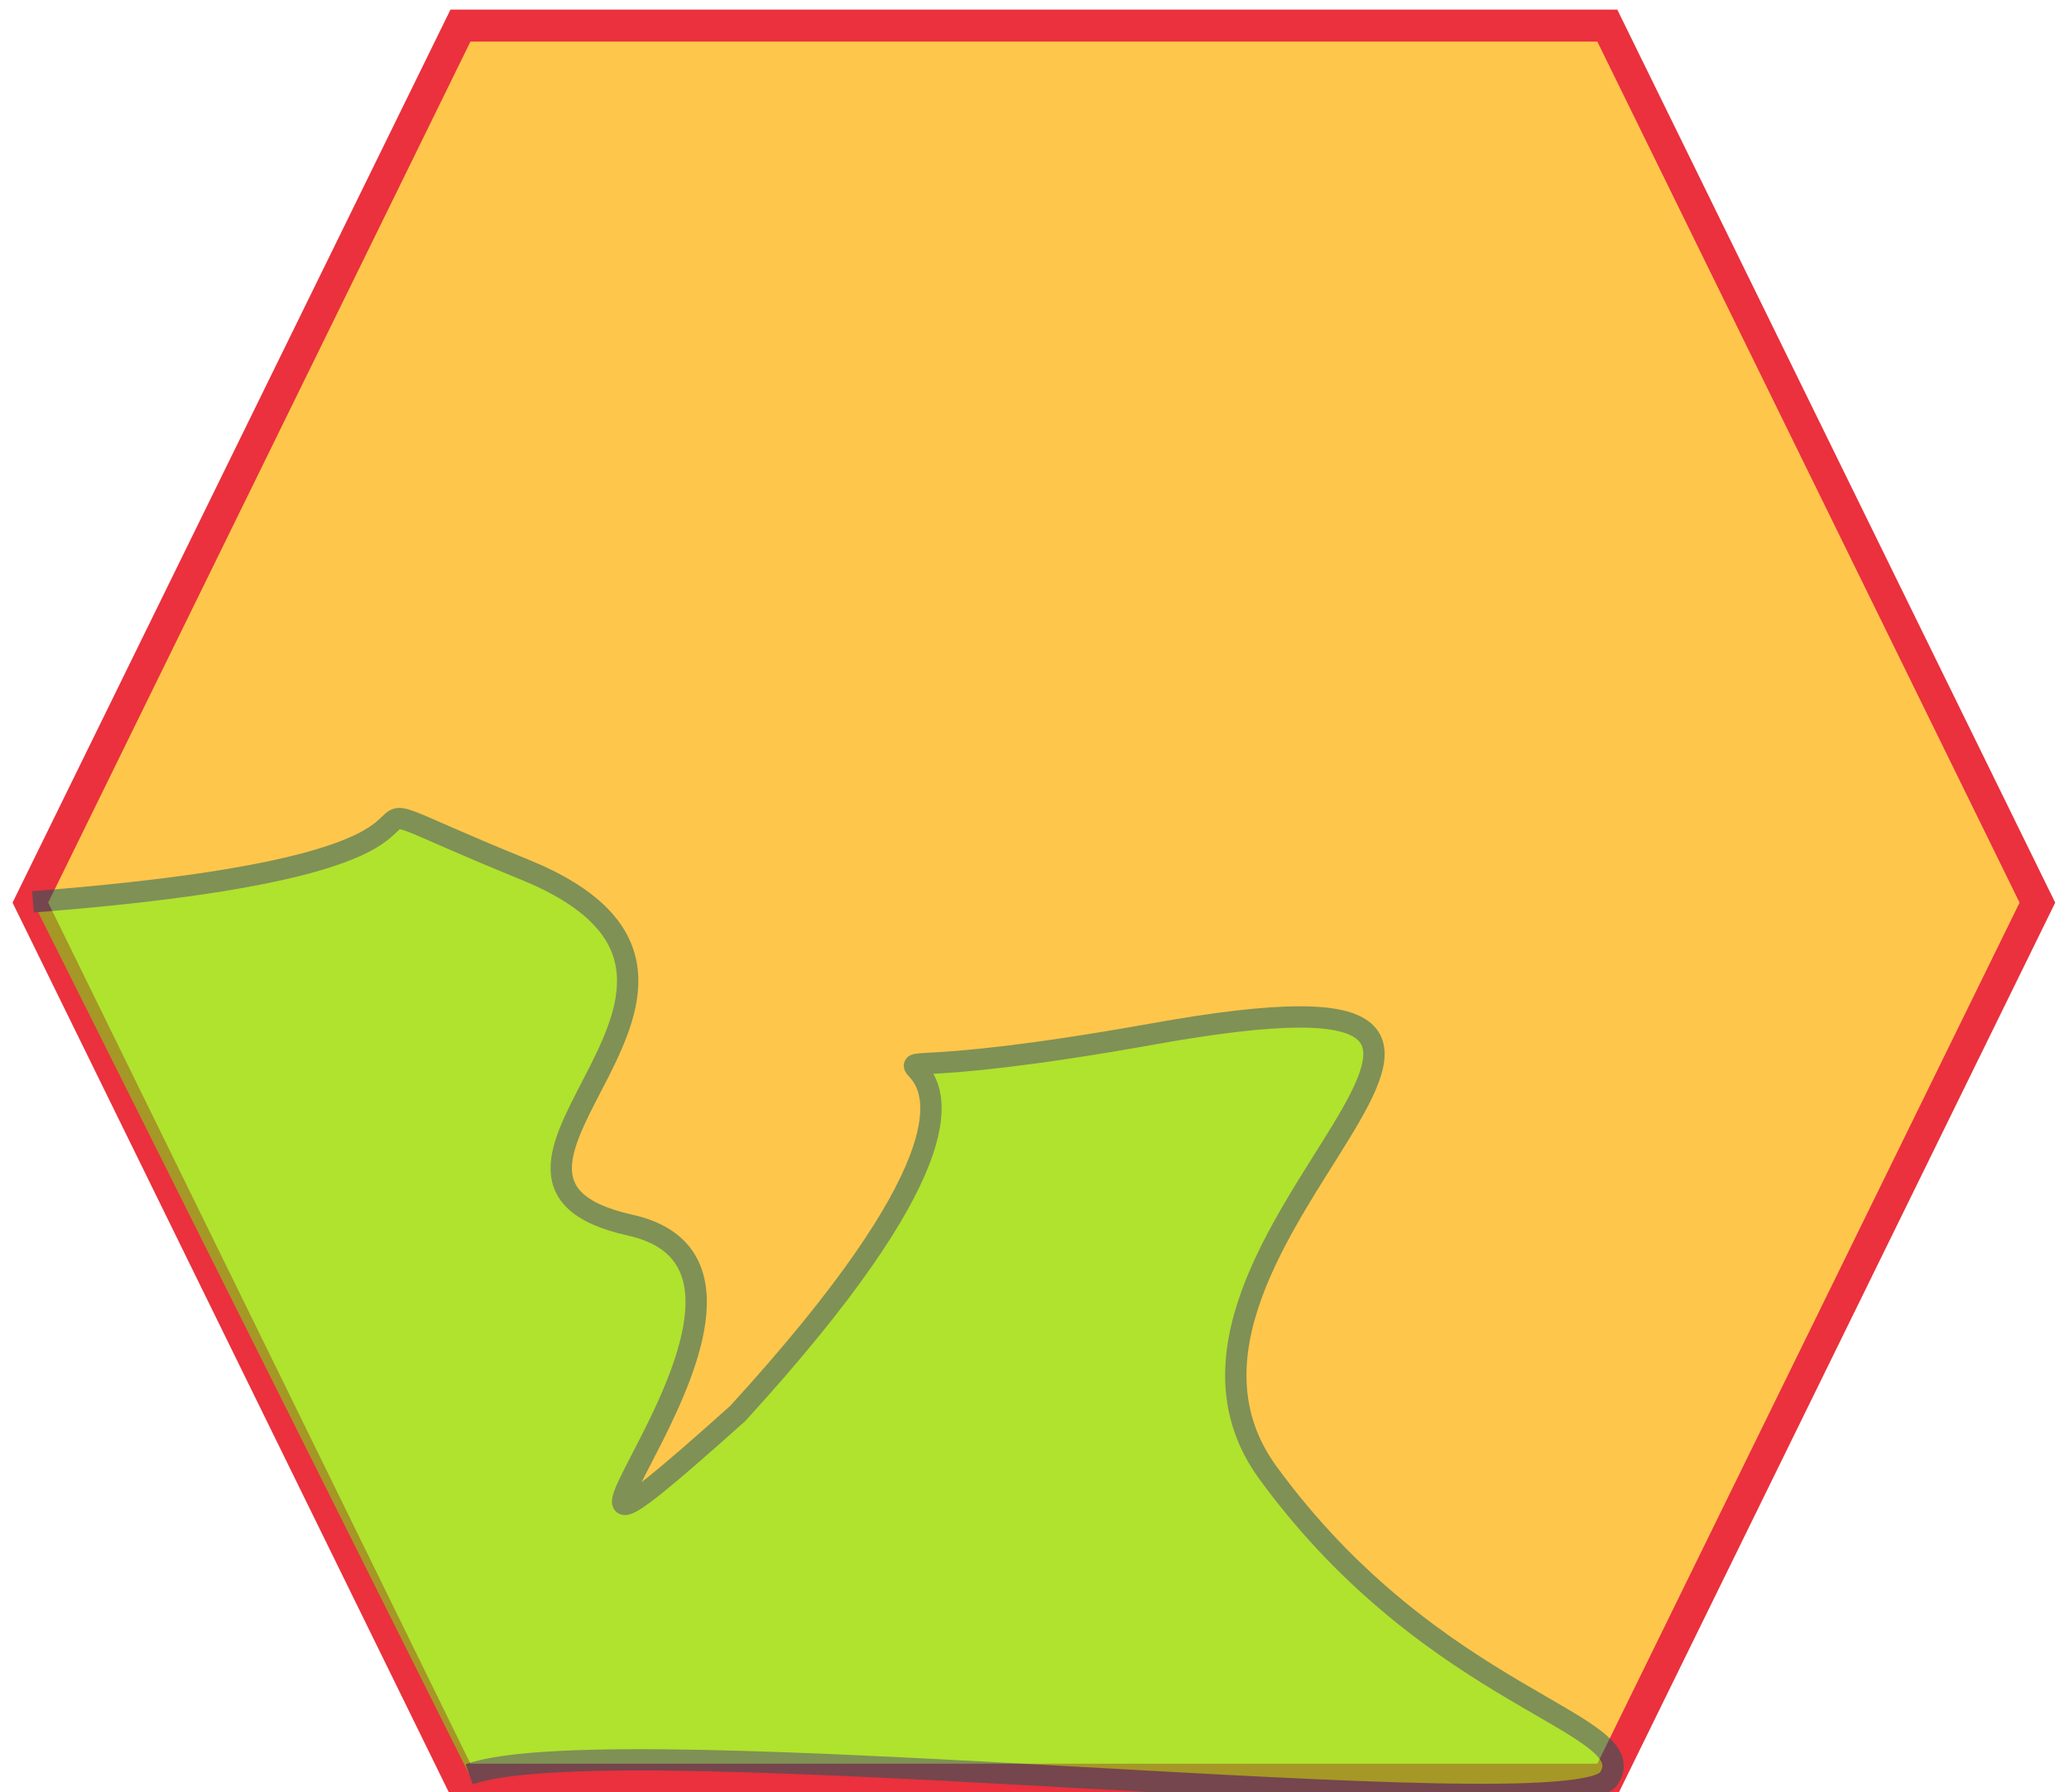
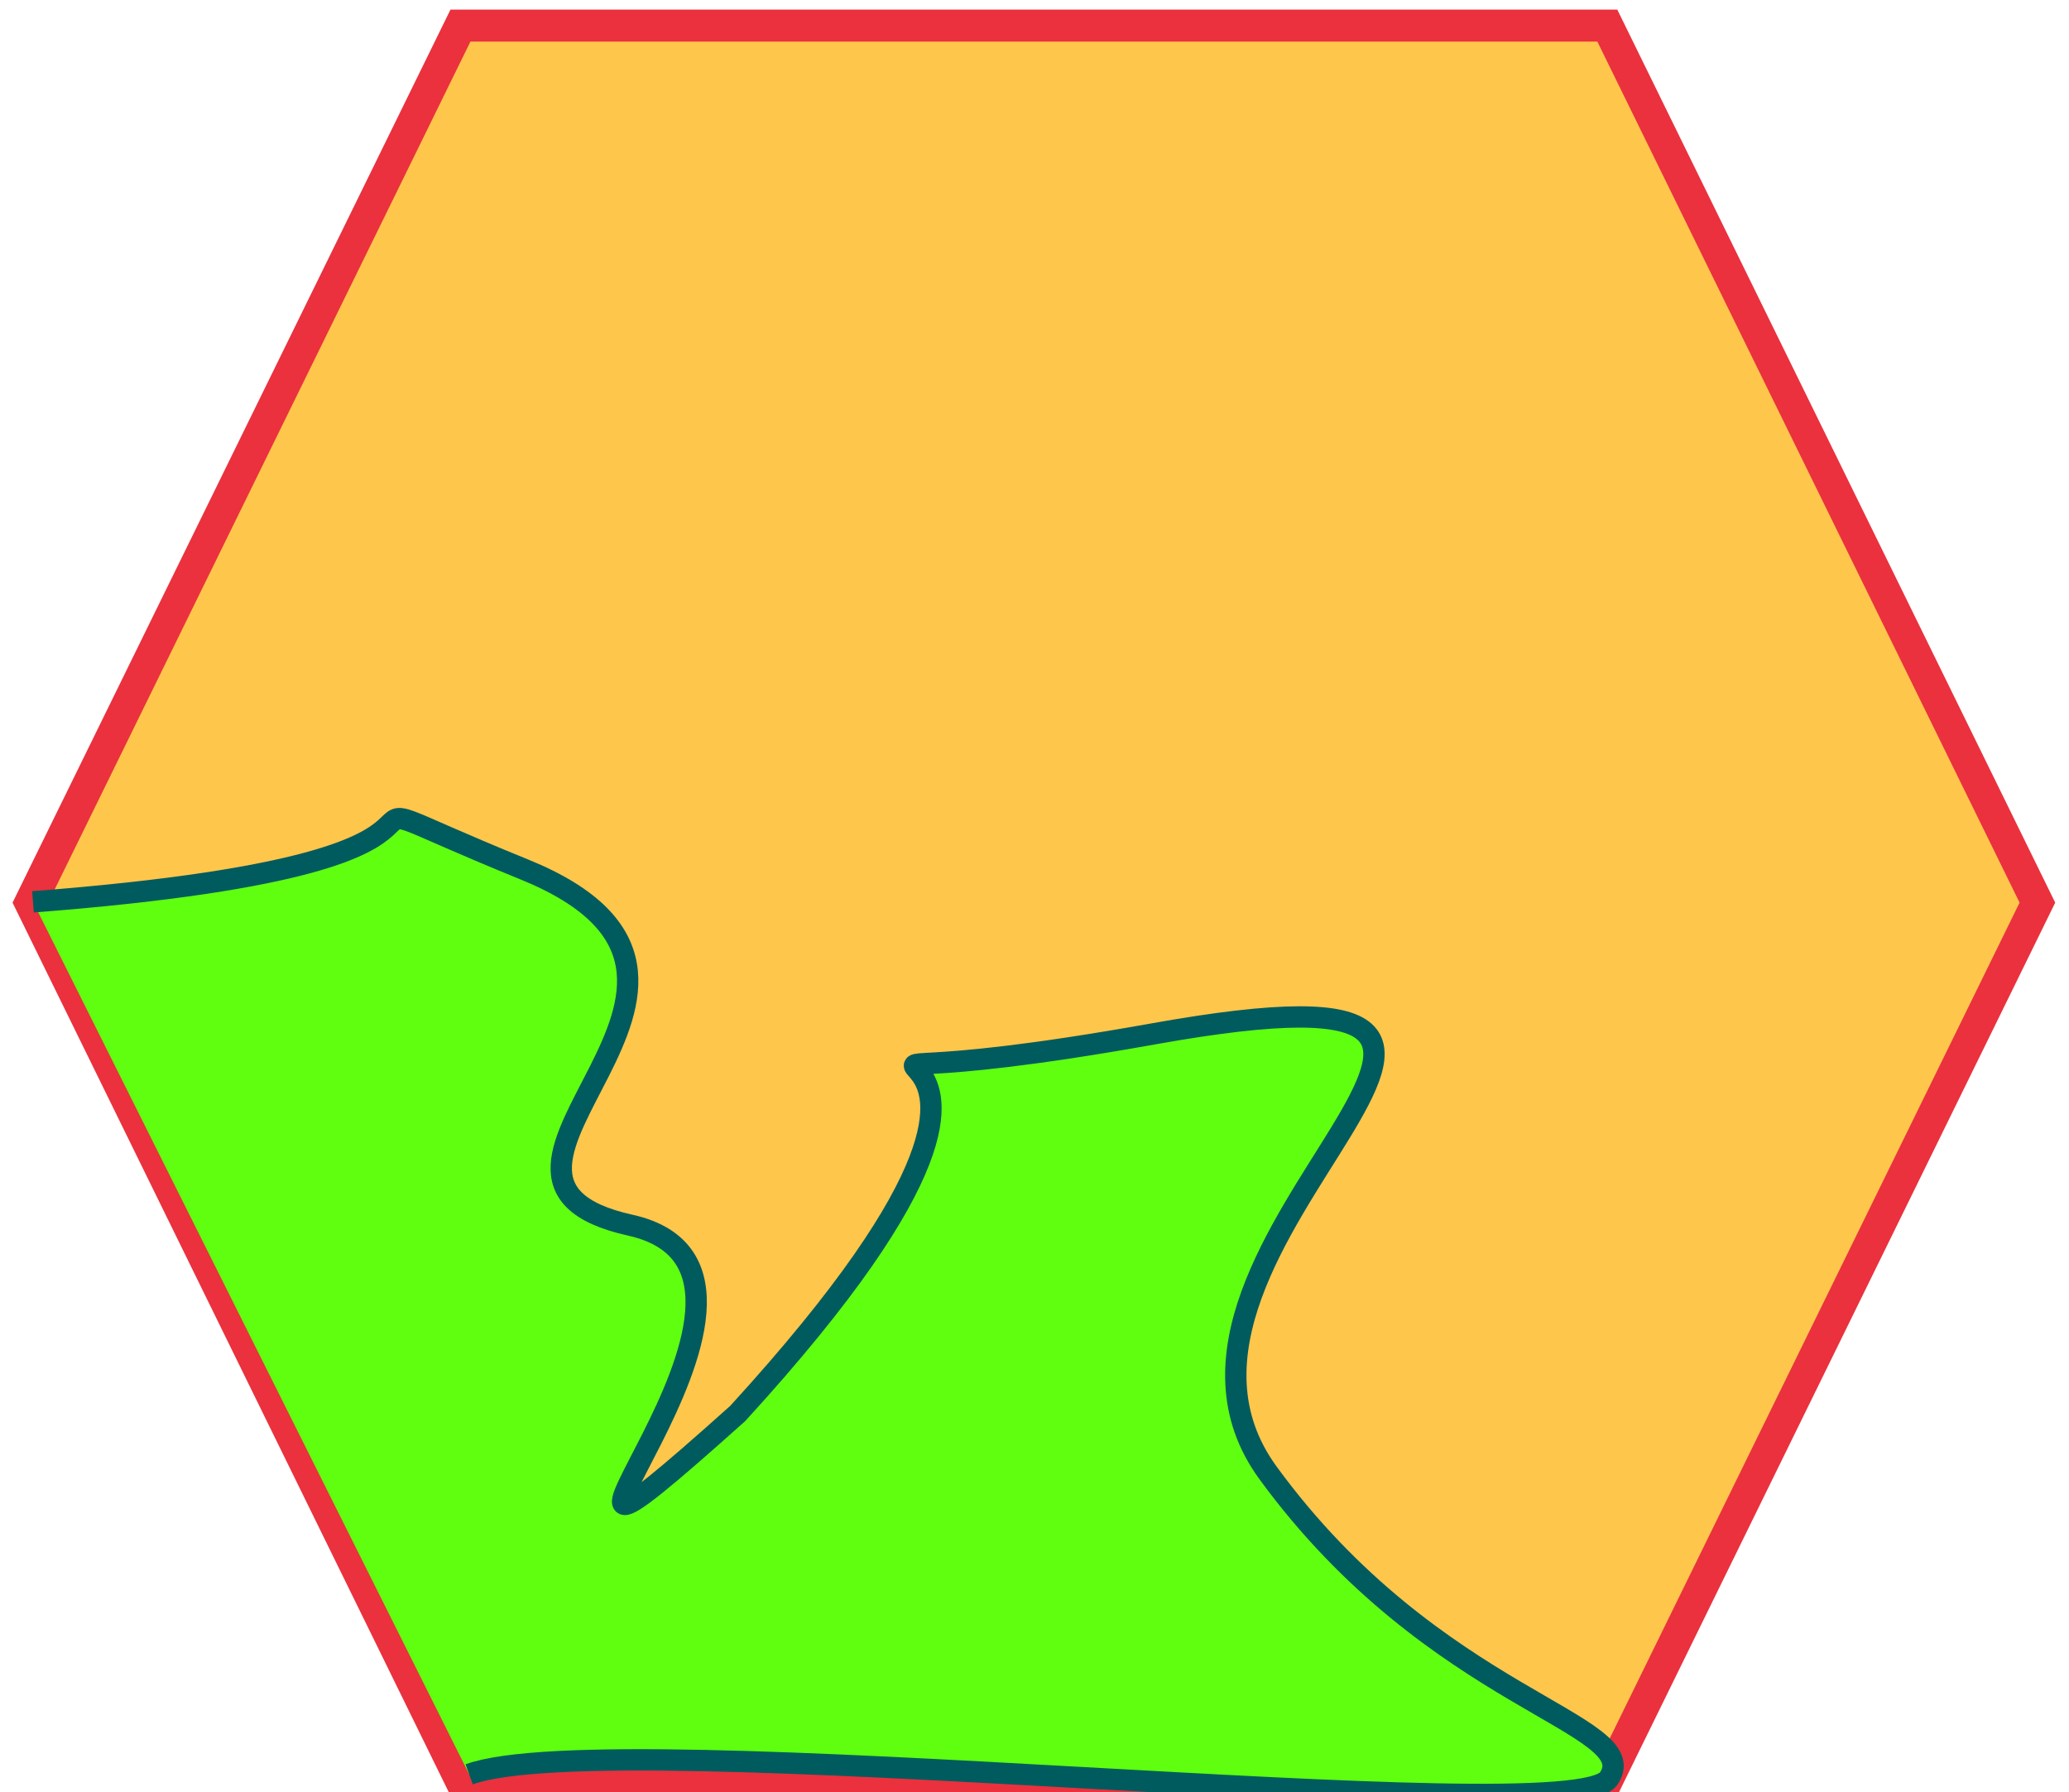
<svg xmlns="http://www.w3.org/2000/svg" width="97" height="84">
  <g>
    <rect fill="none" id="canvas_background" height="402" width="582" y="-1" x="-1" />
  </g>
  <g>
    <path fill="#FFC64C" stroke-width="1.5" d="m1.424,42.312l20.163,-41.112l53.768,0l20.163,41.112l-20.163,41.112l-53.768,0l-20.163,-41.112z" id="area-1" stroke="#ea313d" />
-     <path fill="#5fff0f" stroke="#005b5e" opacity="0.5" d="m1.546,42.274c26.292,-2.022 10.155,-6.754 23.034,-1.518c12.879,5.237 -5.145,14.428 4.968,16.675c10.112,2.247 -9.061,21.45 5.038,8.827c20.984,-22.951 -4.551,-13.492 19.493,-17.795c24.045,-4.303 -2.479,9.827 5.366,20.575c7.845,10.748 17.72,11.719 15.978,14.332c-1.742,2.612 -46.573,-2.669 -53.427,-0.197" id="area-2" />
+     <path fill="#5fff0f" stroke="#005b5e" opacity="1" d="m1.546,42.274c26.292,-2.022 10.155,-6.754 23.034,-1.518c12.879,5.237 -5.145,14.428 4.968,16.675c10.112,2.247 -9.061,21.45 5.038,8.827c20.984,-22.951 -4.551,-13.492 19.493,-17.795c24.045,-4.303 -2.479,9.827 5.366,20.575c7.845,10.748 17.72,11.719 15.978,14.332c-1.742,2.612 -46.573,-2.669 -53.427,-0.197" id="area-2" />
  </g>
</svg>
